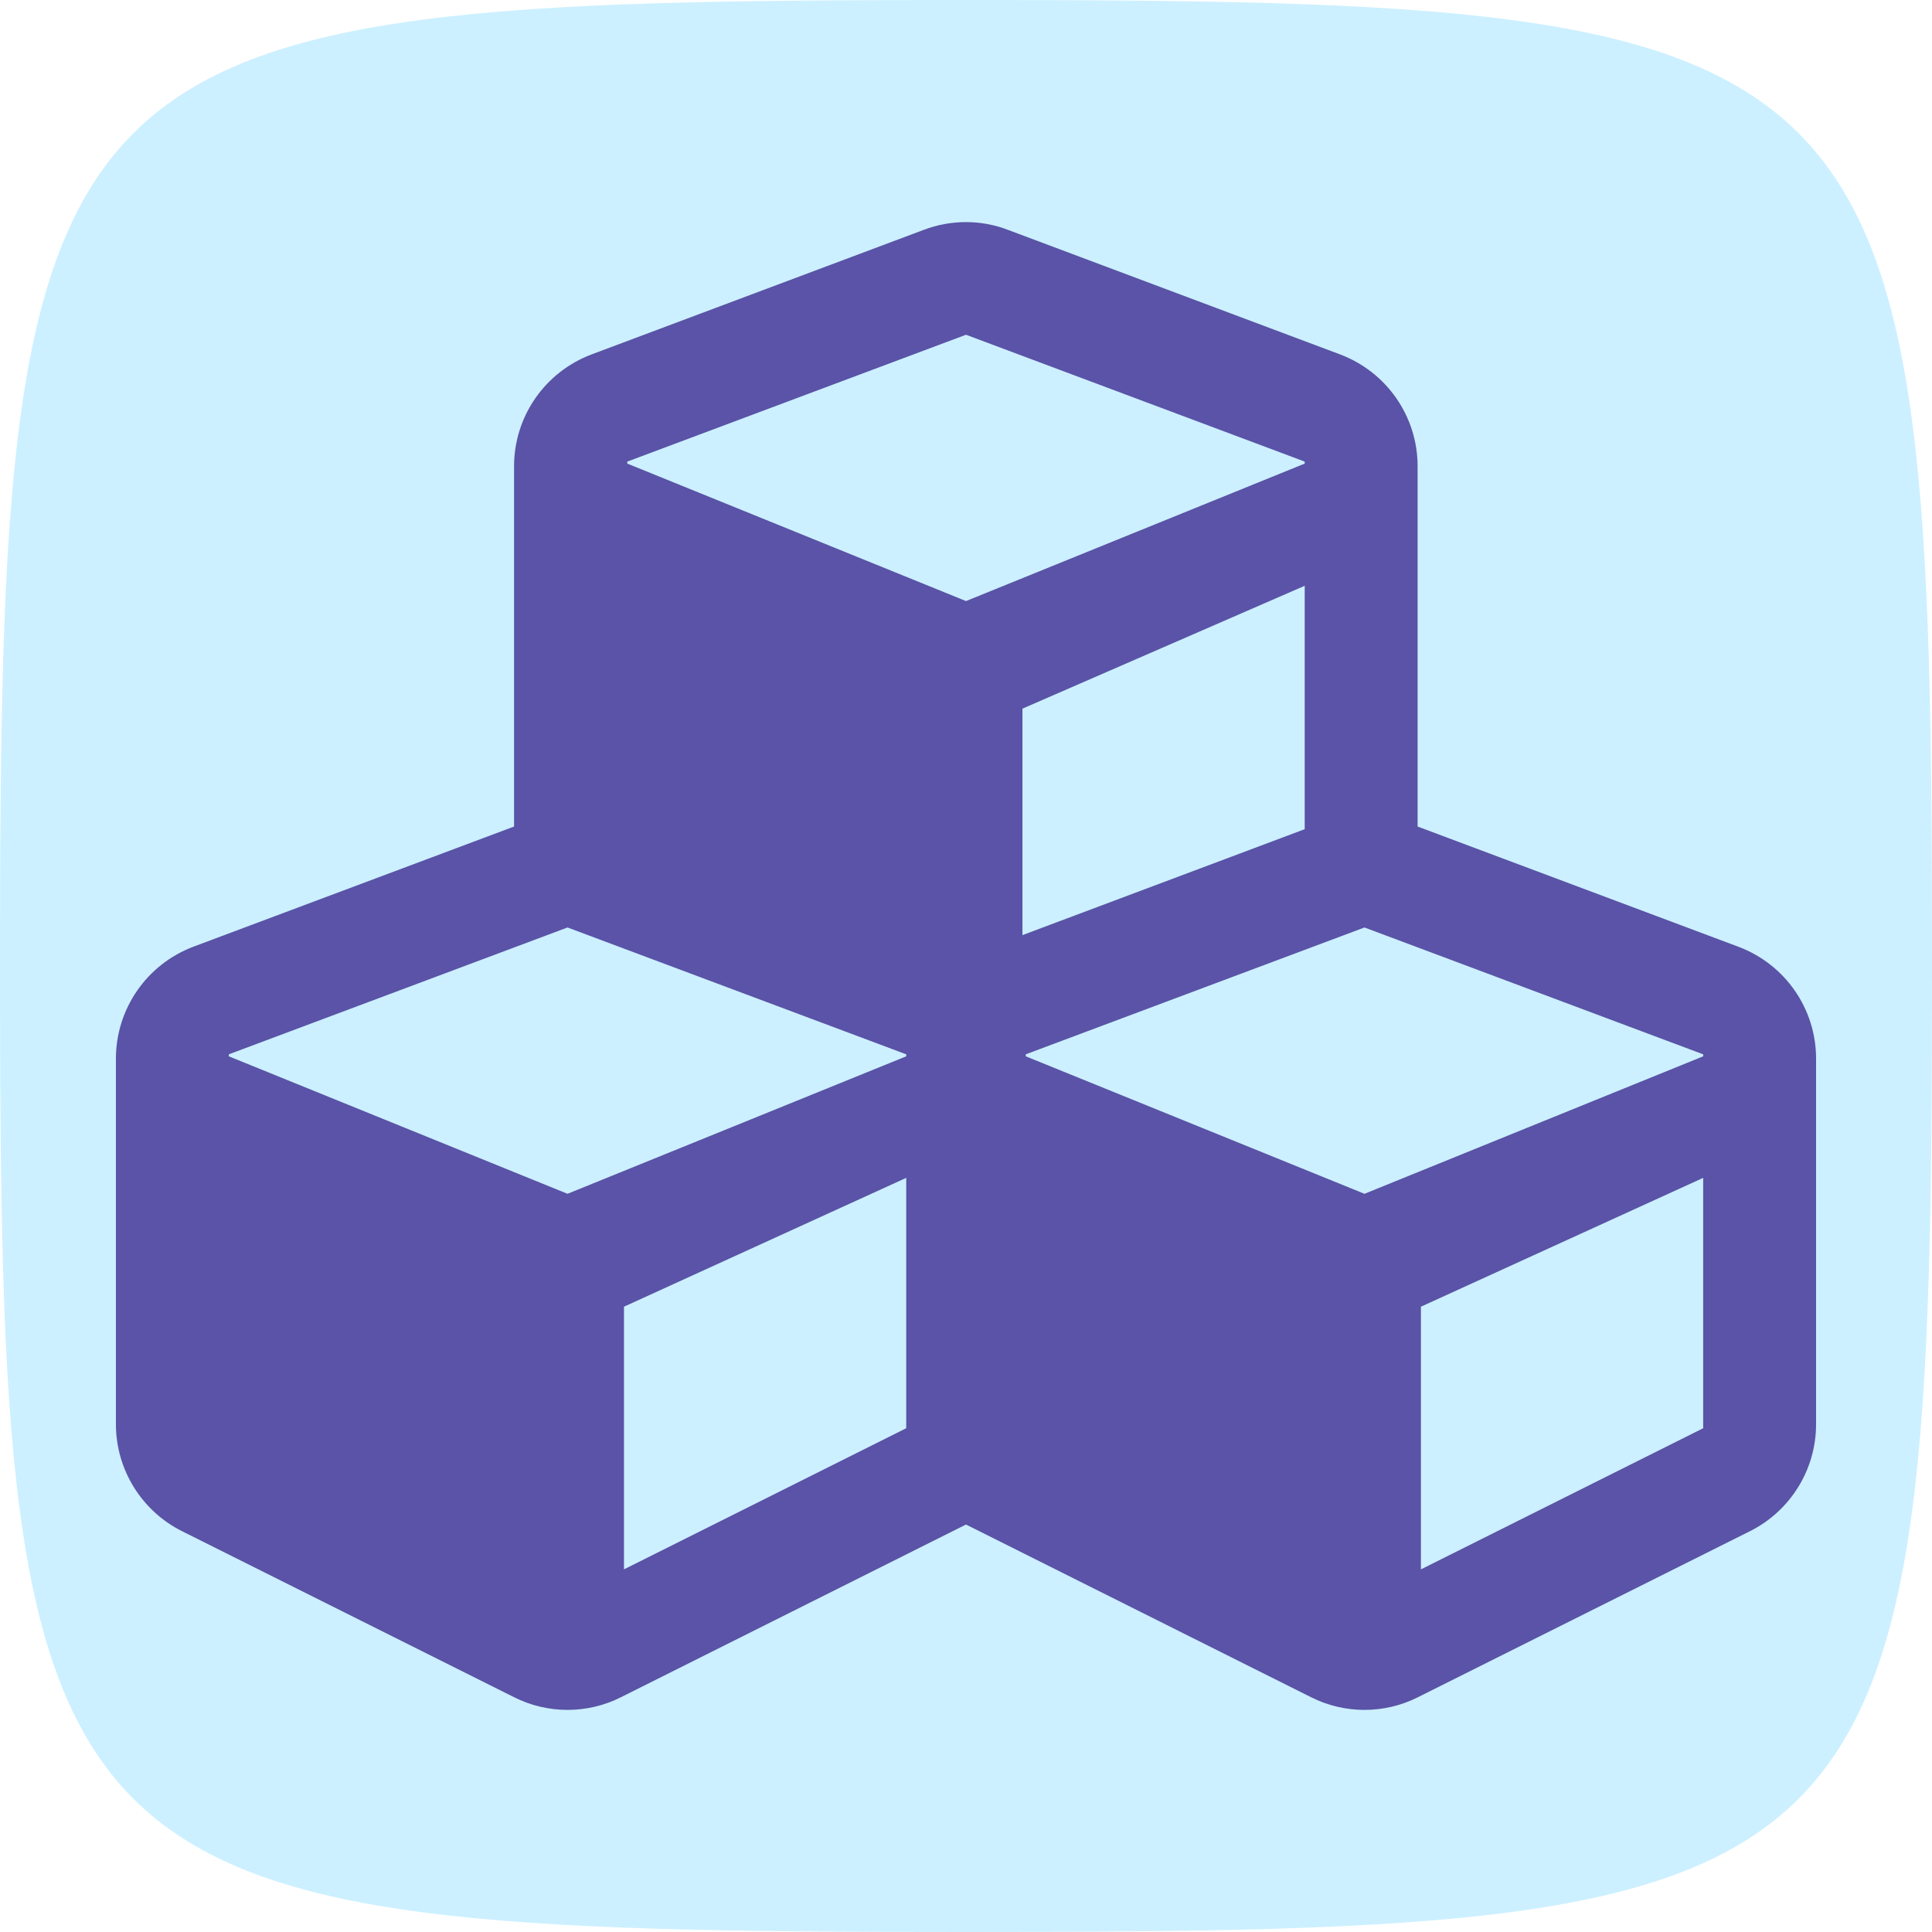
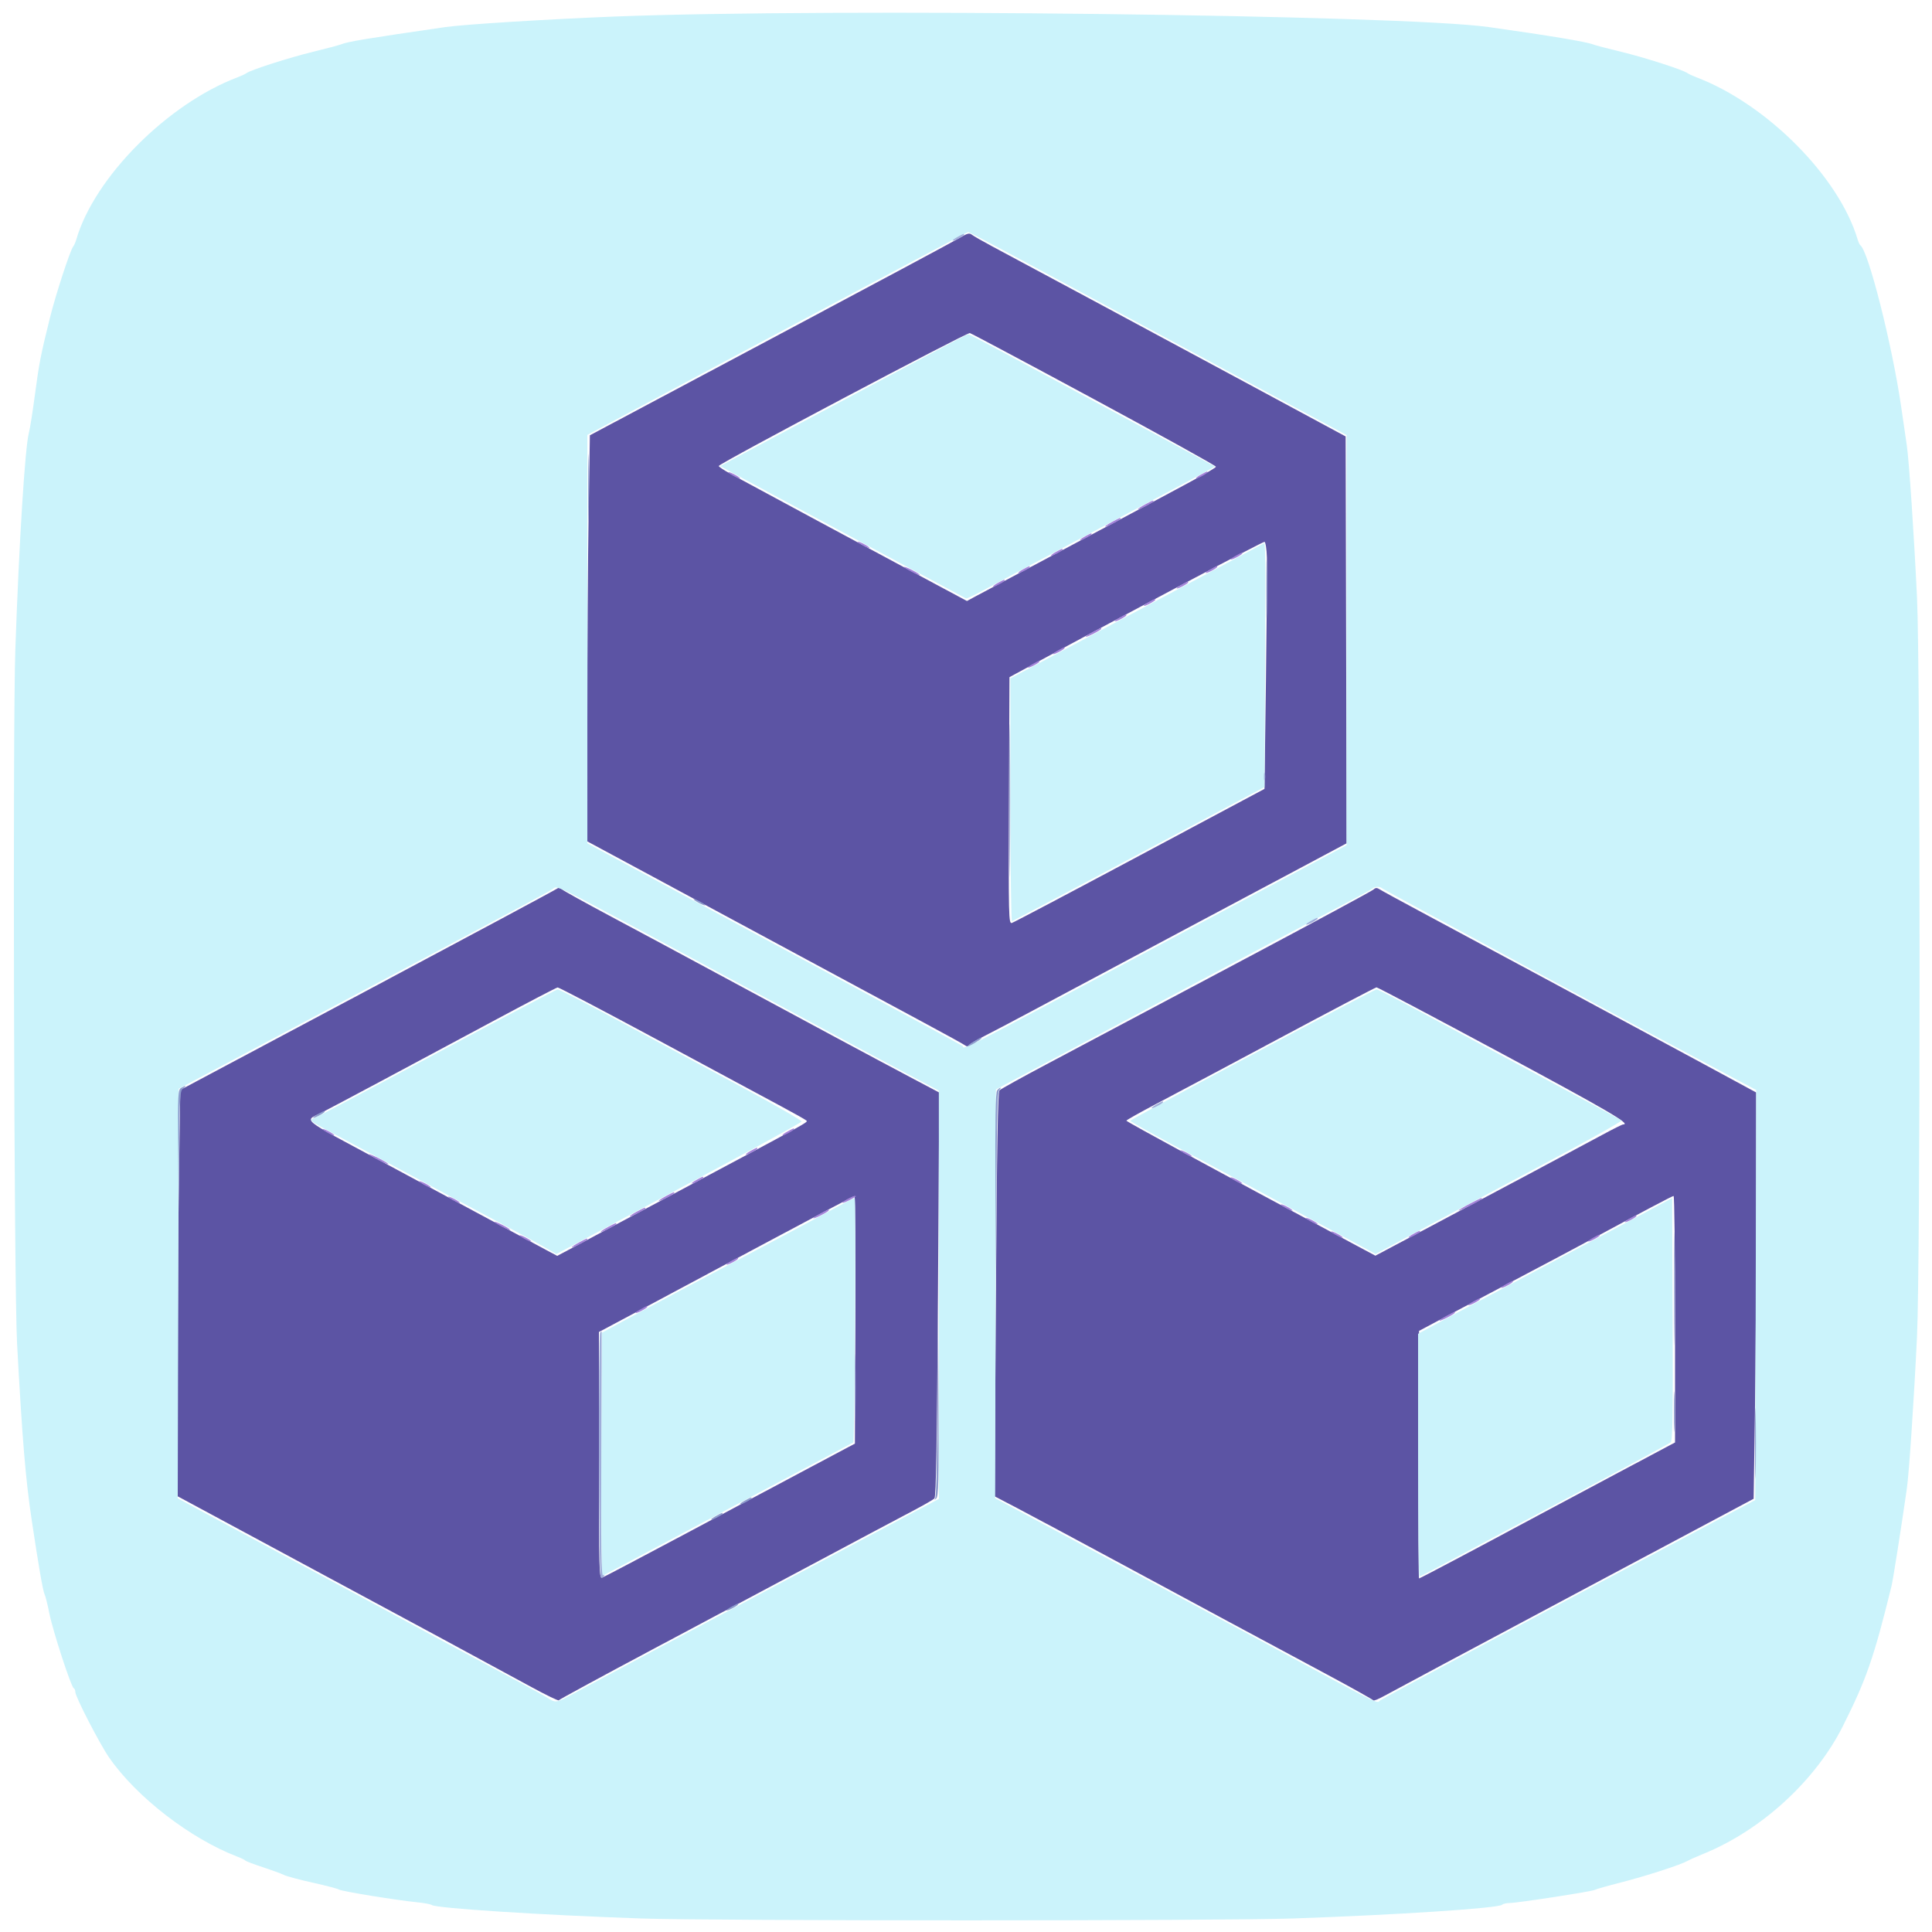
- <svg xmlns="http://www.w3.org/2000/svg" id="SvgjsSvg1011" width="288" height="288" version="1.1">
-   <path id="SvgjsPath1032" d="M 144,0 C 5,0 0,5 0,144 0,283 5,288 144,288 283,288 288,283 288,144 288,5 283,0 144,0 Z" fill="#ccf0ff" transform="matrix(1,0,0,1,0,0)" />
-   <defs id="SvgjsDefs1012" />
-   <g id="SvgjsG1013" transform="matrix(0.88,0,0,0.88,17.28,17.28)">
-     <svg viewBox="0 0 512 512" width="288" height="288">
-       <path d="M488.6 250.2L392 214V105.5c0-15-9.3-28.4-23.4-33.7l-100-37.5c-8.1-3.1-17.1-3.1-25.3 0l-100 37.5c-14.1 5.3-23.4 18.7-23.4 33.7V214l-96.6 36.2C9.3 255.5 0 268.9 0 283.9V394c0 13.6 7.7 26.1 19.9 32.2l100 50c10.1 5.1 22.1 5.1 32.2 0l103.9-52 103.9 52c10.1 5.1 22.1 5.1 32.2 0l100-50c12.2-6.1 19.9-18.6 19.9-32.2V283.9c0-15-9.3-28.4-23.4-33.7zM358 214.8l-85 31.9v-68.2l85-37v73.3zM154 104.1l102-38.2 102 38.2v.6l-102 41.4-102-41.4v-.6zm84 291.1l-85 42.5v-79.1l85-38.8v75.4zm0-112l-102 41.4-102-41.4v-.6l102-38.2 102 38.2v.6zm240 112l-85 42.5v-79.1l85-38.8v75.4zm0-112l-102 41.4-102-41.4v-.6l102-38.2 102 38.2v.6z" fill="#5a53a7" class="color000 svgShape" />
-     </svg>
+ <svg xmlns="http://www.w3.org/2000/svg" id="svg" version="1.1" width="400" height="400" viewBox="0, 0, 400,400">
+   <g id="svgg">
+     <path id="path0" d="M198.800 49.188 C 197.810 49.786,180.154 59.241,159.564 70.199 L 122.128 90.123 121.865 106.561 C 121.720 115.603,121.601 134.521,121.601 148.603 L 121.600 174.206 135.100 181.471 C 142.525 185.467,156.340 192.910,165.800 198.011 C 175.260 203.113,186.690 209.266,191.200 211.687 C 195.710 214.107,199.609 216.256,199.864 216.463 C 200.159 216.702,200.426 216.682,200.594 216.409 C 200.740 216.173,202.151 215.334,203.730 214.543 C 205.308 213.753,210.560 210.985,215.400 208.391 C 220.240 205.797,232.120 199.460,241.800 194.307 C 251.480 189.155,263.766 182.613,269.102 179.769 L 278.803 174.600 278.702 132.479 L 278.600 90.359 257.800 79.149 C 238.918 68.973,214.634 55.924,205.400 50.993 C 203.420 49.936,201.530 48.852,201.200 48.585 C 200.715 48.193,200.256 48.308,198.800 49.188 M226.600 82.703 C 240.460 90.177,251.775 96.443,251.744 96.628 C 251.684 96.990,246.870 99.607,220.200 113.771 C 210.740 118.795,202.370 123.249,201.600 123.668 L 200.200 124.431 193.200 120.683 C 182.684 115.053,154.151 99.696,151.300 98.132 C 149.925 97.378,148.803 96.635,148.806 96.480 C 148.818 95.984,200.178 68.797,200.800 68.958 C 201.130 69.043,212.740 75.228,226.600 82.703 M262.299 115.432 C 262.354 117.174,262.264 128.664,262.099 140.964 L 261.800 163.328 236.000 177.105 C 221.810 184.682,209.884 190.975,209.497 191.088 C 208.831 191.284,208.799 189.959,208.897 165.747 L 209.000 140.200 214.000 137.489 C 233.351 126.998,261.469 112.111,261.800 112.181 C 262.020 112.227,262.245 113.690,262.299 115.432 M115.375 183.957 C 115.169 184.148,97.524 193.609,76.165 204.982 L 37.329 225.659 37.065 242.495 C 36.919 251.755,36.800 270.687,36.800 284.567 L 36.800 309.803 44.700 314.055 C 53.596 318.842,87.316 336.998,91.000 338.984 C 94.563 340.905,103.855 345.938,110.084 349.321 C 113.099 350.959,115.619 352.178,115.684 352.030 C 115.748 351.883,124.710 347.020,135.600 341.225 C 146.490 335.430,159.450 328.529,164.400 325.890 C 180.778 317.158,184.960 314.934,189.000 312.805 C 191.200 311.646,193.208 310.496,193.463 310.249 C 193.804 309.918,193.997 298.815,194.196 268.000 L 194.467 226.200 188.333 222.956 C 181.245 219.206,165.861 210.947,148.400 201.517 C 141.690 197.893,131.880 192.625,126.600 189.811 C 121.320 186.996,116.719 184.450,116.375 184.152 C 116.016 183.842,115.589 183.759,115.375 183.957 M284.357 184.177 C 284.051 184.463,272.010 190.959,257.600 198.613 C 243.190 206.267,230.140 213.198,228.600 214.017 C 227.060 214.835,221.660 217.702,216.600 220.388 C 211.540 223.074,207.191 225.481,206.935 225.736 C 206.591 226.079,206.399 237.092,206.197 268.000 L 205.923 309.800 210.462 312.166 C 212.958 313.468,223.010 318.852,232.800 324.131 C 251.113 334.007,258.025 337.724,274.600 346.607 C 279.880 349.437,284.255 351.883,284.322 352.042 C 284.389 352.201,285.469 351.756,286.722 351.053 C 287.975 350.350,305.666 340.895,326.036 330.042 L 363.071 310.309 363.336 292.889 C 363.481 283.308,363.600 264.380,363.600 250.827 L 363.600 226.185 361.300 224.939 C 360.035 224.254,355.670 221.890,351.600 219.685 C 342.463 214.736,304.984 194.567,294.400 188.903 C 290.110 186.607,286.221 184.488,285.757 184.193 C 285.066 183.753,284.815 183.750,284.357 184.177 M136.456 215.459 C 147.755 221.542,159.160 227.675,161.800 229.088 C 164.440 230.501,166.750 231.803,166.933 231.982 C 167.321 232.360,168.231 231.857,138.385 247.755 L 115.370 260.015 113.185 258.852 C 111.983 258.213,105.240 254.586,98.200 250.793 C 91.160 247.001,82.790 242.494,79.600 240.779 C 61.420 231.003,62.926 232.256,66.886 230.205 C 70.330 228.422,83.935 221.160,102.000 211.462 C 109.150 207.624,115.205 204.465,115.456 204.442 C 115.707 204.419,125.157 209.377,136.456 215.459 M310.879 218.100 C 332.881 229.922,337.810 232.800,336.059 232.800 C 335.871 232.800,333.936 233.766,331.759 234.946 C 327.116 237.463,308.522 247.371,290.279 257.049 L 284.759 259.977 276.879 255.761 C 253.104 243.039,233.201 232.221,233.207 232.024 C 233.210 231.901,235.865 230.404,239.107 228.698 C 242.348 226.992,253.910 220.837,264.800 215.019 C 275.690 209.202,284.776 204.433,284.991 204.421 C 285.206 204.409,296.856 210.565,310.879 218.100 M177.103 273.241 L 177.000 298.882 168.200 303.561 C 163.360 306.134,151.750 312.316,142.400 317.297 C 133.050 322.279,125.085 326.474,124.700 326.620 C 124.038 326.871,124.000 325.503,124.000 301.331 L 124.000 275.776 131.100 271.999 C 135.005 269.921,146.840 263.594,157.400 257.938 C 167.960 252.282,176.736 247.643,176.903 247.627 C 177.070 247.612,177.160 259.138,177.103 273.241 M346.800 273.123 L 346.800 298.646 334.500 305.189 C 327.735 308.788,319.950 312.943,317.200 314.422 C 305.879 320.510,293.987 326.800,293.797 326.800 C 293.685 326.800,293.640 315.267,293.697 301.171 L 293.800 275.541 302.800 270.750 C 307.750 268.115,314.230 264.685,317.200 263.129 C 320.170 261.573,325.030 258.989,328.000 257.387 C 340.587 250.598,346.218 247.623,346.500 247.612 C 346.665 247.605,346.800 259.085,346.800 273.123 " stroke="none" fill="#5c54a4" fill-rule="evenodd" />
+     <path id="path1" d="M127.200 3.427 C 113.138 3.983,96.052 5.048,92.200 5.607 C 75.664 8.010,72.012 8.615,70.600 9.186 C 70.160 9.364,67.550 10.056,64.800 10.725 C 59.911 11.915,51.907 14.480,51.037 15.136 C 50.797 15.317,49.970 15.705,49.200 15.996 C 34.676 21.497,19.525 36.738,15.792 49.600 C 15.633 50.150,15.348 50.794,15.160 51.031 C 14.519 51.836,11.546 60.943,10.345 65.780 C 8.408 73.578,8.116 75.074,7.221 81.800 C 6.752 85.320,6.196 88.830,5.985 89.600 C 5.184 92.523,3.947 112.267,3.178 134.400 C 2.609 150.766,2.896 266.420,3.535 278.200 C 4.611 298.053,5.288 306.205,6.577 314.800 C 7.966 324.068,8.893 329.427,9.210 330.019 C 9.394 330.362,9.846 332.163,10.215 334.021 C 10.943 337.684,14.734 349.316,15.271 349.533 C 15.452 349.607,15.600 349.971,15.600 350.344 C 15.600 351.295,20.673 361.114,22.600 363.893 C 28.280 372.083,39.450 380.703,49.200 384.421 C 49.970 384.714,50.690 385.070,50.800 385.210 C 50.910 385.351,52.530 385.967,54.400 386.580 C 56.270 387.193,58.250 387.918,58.800 388.193 C 59.350 388.467,62.050 389.190,64.800 389.799 C 67.550 390.408,69.981 391.048,70.202 391.221 C 70.634 391.559,82.123 393.424,86.400 393.851 C 87.830 393.993,89.180 394.247,89.400 394.415 C 90.276 395.084,112.028 396.485,132.600 397.197 C 147.664 397.718,252.736 397.718,267.800 397.197 C 289.223 396.455,310.238 395.077,310.980 394.365 C 311.189 394.164,311.885 394.000,312.526 394.000 C 314.120 394.000,329.673 391.604,330.187 391.279 C 330.414 391.135,332.850 390.443,335.600 389.740 C 340.742 388.427,347.983 386.084,349.400 385.276 C 349.840 385.025,351.302 384.373,352.649 383.826 C 364.647 378.959,375.854 368.705,381.534 357.400 C 386.433 347.647,387.954 343.267,391.627 328.341 C 391.934 327.090,393.682 315.979,394.794 308.200 C 395.255 304.977,396.268 289.813,396.892 276.800 C 397.609 261.843,397.609 138.557,396.892 123.600 C 396.258 110.375,395.250 95.364,394.783 92.200 C 394.589 90.880,394.056 87.232,393.599 84.093 C 391.761 71.465,386.842 52.008,385.183 50.800 C 385.031 50.690,384.774 50.150,384.611 49.600 C 380.747 36.584,365.760 21.511,351.200 15.996 C 350.430 15.705,349.603 15.317,349.362 15.136 C 348.459 14.454,340.420 11.873,335.600 10.717 C 332.850 10.057,330.240 9.370,329.800 9.190 C 328.491 8.654,320.783 7.373,308.200 5.600 C 290.258 3.072,172.044 1.653,127.200 3.427 M207.223 51.536 C 220.029 58.422,235.264 66.624,256.900 78.280 L 278.800 90.078 278.797 132.539 L 278.793 175.000 240.554 195.400 C 195.101 219.649,200.137 217.078,199.211 216.500 C 198.517 216.067,163.232 197.018,136.600 182.699 C 130.220 179.269,124.236 176.043,123.303 175.531 L 121.607 174.600 121.603 132.323 L 121.600 90.046 126.500 87.419 C 148.644 75.545,200.245 48.047,200.423 48.026 C 200.545 48.012,203.605 49.591,207.223 51.536 M191.400 73.923 C 186.560 76.518,177.740 81.222,171.800 84.374 C 165.860 87.527,158.326 91.546,155.058 93.305 L 149.117 96.504 151.658 97.887 C 153.056 98.647,156.810 100.671,160.000 102.384 C 163.190 104.097,166.790 106.038,168.000 106.698 C 169.210 107.358,175.150 110.552,181.200 113.796 C 187.250 117.041,193.907 120.619,195.993 121.748 C 198.080 122.876,199.893 123.850,200.024 123.910 C 200.154 123.971,201.867 123.146,203.830 122.079 C 205.794 121.011,212.080 117.653,217.800 114.616 C 223.520 111.580,230.630 107.797,233.600 106.210 C 236.570 104.623,241.832 101.824,245.294 99.990 C 248.756 98.156,251.546 96.618,251.494 96.574 C 251.411 96.502,233.651 86.921,220.000 79.583 C 217.250 78.105,211.788 75.164,207.862 73.048 C 203.937 70.932,200.607 69.201,200.462 69.202 C 200.318 69.203,196.240 71.327,191.400 73.923 M255.800 115.642 C 252.500 117.406,245.210 121.293,239.600 124.280 C 233.990 127.267,226.790 131.102,223.600 132.802 C 220.410 134.501,215.865 136.916,213.500 138.168 L 209.200 140.444 209.200 165.655 C 209.200 179.521,209.344 190.807,209.521 190.733 C 209.918 190.568,237.547 175.899,246.000 171.365 C 249.410 169.536,254.360 166.895,257.000 165.495 L 261.800 162.951 261.921 139.464 C 261.988 126.547,261.988 115.180,261.921 114.206 L 261.800 112.435 255.800 115.642 M133.026 192.837 C 142.471 197.918,157.130 205.814,165.600 210.385 C 174.070 214.956,184.010 220.294,187.689 222.248 L 194.377 225.800 194.389 268.060 L 194.400 310.320 165.300 325.804 C 137.770 340.453,128.634 345.327,119.441 350.271 C 114.790 352.771,115.302 352.695,112.906 351.254 C 111.858 350.623,106.680 347.808,101.400 344.996 C 96.120 342.185,88.920 338.313,85.400 336.392 C 81.880 334.471,71.530 328.895,62.400 324.001 C 53.270 319.107,43.774 314.003,41.298 312.658 L 36.796 310.214 36.898 267.814 L 37.000 225.414 41.200 223.173 C 49.954 218.502,65.551 210.200,80.600 202.200 C 108.064 187.601,114.192 184.310,114.580 183.951 C 115.270 183.313,115.724 183.532,133.026 192.837 M286.220 183.959 C 286.537 184.259,343.568 215.027,358.902 223.171 L 363.604 225.668 363.502 268.117 L 363.400 310.565 353.000 316.099 C 347.280 319.143,340.530 322.730,338.000 324.070 C 335.470 325.410,330.610 327.997,327.200 329.818 C 323.790 331.639,313.170 337.303,303.600 342.405 C 294.030 347.506,285.984 351.857,285.719 352.073 C 284.945 352.706,286.794 353.635,259.768 339.028 C 256.890 337.473,243.623 330.350,230.285 323.200 L 206.034 310.200 206.117 267.874 L 206.200 225.549 239.200 207.950 C 257.350 198.271,274.810 188.987,278.000 187.320 C 281.190 185.652,283.971 184.133,284.180 183.944 C 284.675 183.496,285.738 183.504,286.220 183.959 M90.400 218.079 C 76.870 225.336,65.485 231.368,65.100 231.484 C 63.980 231.819,64.253 232.114,67.107 233.650 C 85.255 243.418,102.949 252.913,106.000 254.521 C 108.090 255.623,111.013 257.223,112.496 258.078 L 115.193 259.631 140.542 246.116 C 154.484 238.682,165.926 232.420,165.968 232.200 C 166.011 231.980,160.590 228.861,153.923 225.268 C 147.255 221.676,135.976 215.601,128.857 211.768 C 121.738 207.936,115.708 204.819,115.457 204.842 C 115.206 204.865,103.930 210.822,90.400 218.079 M259.316 218.328 C 245.409 225.737,234.024 231.907,234.016 232.038 C 234.007 232.168,237.915 234.374,242.700 236.939 C 247.485 239.504,252.930 242.427,254.800 243.436 C 256.670 244.445,259.550 245.995,261.200 246.880 C 262.850 247.766,268.837 250.995,274.504 254.056 L 284.807 259.621 292.504 255.471 C 296.737 253.189,308.262 247.036,318.116 241.797 C 327.970 236.559,335.890 232.145,335.716 231.988 C 335.542 231.832,328.920 228.230,321.000 223.983 C 313.080 219.737,301.831 213.683,296.001 210.531 C 290.172 207.379,285.222 204.812,285.001 204.828 C 284.781 204.843,273.222 210.918,259.316 218.328 M172.600 250.264 C 170.400 251.474,165.450 254.132,161.600 256.171 C 145.447 264.728,133.514 271.086,129.200 273.435 L 124.600 275.939 124.497 301.195 C 124.440 315.086,124.530 326.374,124.697 326.280 C 124.864 326.186,136.610 319.936,150.800 312.391 C 164.990 304.847,176.630 298.657,176.666 298.637 C 176.949 298.477,177.242 248.007,176.959 248.032 C 176.762 248.050,174.800 249.055,172.600 250.264 M337.800 252.553 C 333.180 255.029,323.370 260.261,316.000 264.180 C 298.861 273.293,296.917 274.330,295.100 275.326 L 293.600 276.147 293.600 301.274 C 293.600 315.093,293.719 326.400,293.864 326.400 C 294.009 326.400,296.574 325.074,299.564 323.453 C 302.554 321.832,314.090 315.683,325.200 309.789 C 336.310 303.895,345.626 298.868,345.903 298.619 C 346.299 298.262,346.384 292.833,346.303 273.108 L 346.200 248.051 337.800 252.553 " stroke="none" fill="#cbf3fb" fill-rule="evenodd" />
+     <path id="path2" d="M198.300 49.029 C 196.805 49.840,196.896 50.178,198.400 49.400 C 199.060 49.059,199.600 48.694,199.600 48.590 C 199.600 48.332,199.557 48.347,198.300 49.029 M261.693 160.800 C 261.693 161.570,261.775 161.885,261.876 161.500 C 261.976 161.115,261.976 160.485,261.876 160.100 C 261.775 159.715,261.693 160.030,261.693 160.800 M271.500 190.629 C 270.005 191.440,270.096 191.778,271.600 191.000 C 272.260 190.659,272.800 190.294,272.800 190.190 C 272.800 189.932,272.757 189.947,271.500 190.629 M239.500 228.629 C 238.005 229.440,238.096 229.778,239.600 229.000 C 240.260 228.659,240.800 228.294,240.800 228.190 C 240.800 227.932,240.757 227.947,239.500 228.629 M346.585 266.800 C 346.585 277.250,346.636 281.525,346.700 276.300 C 346.763 271.075,346.763 262.525,346.700 257.300 C 346.636 252.075,346.585 256.350,346.585 266.800 M124.267 275.867 C 123.843 276.290,123.947 326.320,124.372 326.583 C 124.577 326.709,124.875 326.602,125.034 326.345 C 125.216 326.050,125.150 325.984,124.856 326.165 C 124.500 326.385,124.414 320.353,124.494 301.027 C 124.552 287.042,124.585 275.600,124.567 275.600 C 124.548 275.600,124.413 275.720,124.267 275.867 M176.976 287.400 C 176.976 293.560,177.032 296.024,177.099 292.876 C 177.167 289.727,177.167 284.687,177.099 281.676 C 177.031 278.664,176.976 281.240,176.976 287.400 " stroke="none" fill="#a0adda" fill-rule="evenodd" />
+     <path id="path3" d="M150.800 97.779 C 150.800 97.889,151.340 98.259,152.000 98.600 C 152.660 98.941,153.200 99.131,153.200 99.021 C 153.200 98.911,152.660 98.541,152.000 98.200 C 151.340 97.859,150.800 97.669,150.800 97.779 M248.700 98.229 C 247.205 99.040,247.296 99.378,248.800 98.600 C 249.460 98.259,250.000 97.894,250.000 97.790 C 250.000 97.532,249.957 97.547,248.700 98.229 M237.100 104.427 C 236.275 104.863,235.600 105.308,235.600 105.418 C 235.600 105.527,236.320 105.249,237.200 104.800 C 238.080 104.351,238.800 103.897,238.800 103.792 C 238.800 103.530,238.797 103.531,237.100 104.427 M230.300 108.027 C 229.475 108.463,228.800 108.908,228.800 109.018 C 228.800 109.127,229.520 108.849,230.400 108.400 C 231.280 107.951,232.000 107.497,232.000 107.392 C 232.000 107.130,231.997 107.131,230.300 108.027 M224.700 111.029 C 223.205 111.840,223.296 112.178,224.800 111.400 C 225.460 111.059,226.000 110.694,226.000 110.590 C 226.000 110.332,225.957 110.347,224.700 111.029 M177.600 112.179 C 177.600 112.289,178.140 112.659,178.800 113.000 C 179.460 113.341,180.000 113.531,180.000 113.421 C 180.000 113.311,179.460 112.941,178.800 112.600 C 178.140 112.259,177.600 112.069,177.600 112.179 M218.700 114.229 C 217.205 115.040,217.296 115.378,218.800 114.600 C 219.460 114.259,220.000 113.894,220.000 113.790 C 220.000 113.532,219.957 113.547,218.700 114.229 M255.900 115.029 C 254.405 115.840,254.496 116.178,256.000 115.400 C 256.660 115.059,257.200 114.694,257.200 114.590 C 257.200 114.332,257.157 114.347,255.900 115.029 M187.200 117.384 C 187.200 117.494,187.920 117.951,188.800 118.400 C 189.680 118.849,190.400 119.126,190.400 119.016 C 190.400 118.906,189.680 118.449,188.800 118.000 C 187.920 117.551,187.200 117.274,187.200 117.384 M211.900 117.829 C 210.405 118.640,210.496 118.978,212.000 118.200 C 212.660 117.859,213.200 117.494,213.200 117.390 C 213.200 117.132,213.157 117.147,211.900 117.829 M250.700 117.829 C 249.205 118.640,249.296 118.978,250.800 118.200 C 251.460 117.859,252.000 117.494,252.000 117.390 C 252.000 117.132,251.957 117.147,250.700 117.829 M206.700 120.629 C 205.205 121.440,205.296 121.778,206.800 121.000 C 207.460 120.659,208.000 120.294,208.000 120.190 C 208.000 119.932,207.957 119.947,206.700 120.629 M244.700 121.029 C 243.205 121.840,243.296 122.178,244.800 121.400 C 245.460 121.059,246.000 120.694,246.000 120.590 C 246.000 120.332,245.957 120.347,244.700 121.029 M237.900 124.629 C 236.405 125.440,236.496 125.778,238.000 125.000 C 238.660 124.659,239.200 124.294,239.200 124.190 C 239.200 123.932,239.157 123.947,237.900 124.629 M231.900 127.829 C 230.405 128.640,230.496 128.978,232.000 128.200 C 232.660 127.859,233.200 127.494,233.200 127.390 C 233.200 127.132,233.157 127.147,231.900 127.829 M226.300 130.827 C 225.475 131.263,224.800 131.708,224.800 131.818 C 224.800 131.927,225.520 131.649,226.400 131.200 C 227.280 130.751,228.000 130.297,228.000 130.192 C 228.000 129.930,227.997 129.931,226.300 130.827 M219.100 134.629 C 217.605 135.440,217.696 135.778,219.200 135.000 C 219.860 134.659,220.400 134.294,220.400 134.190 C 220.400 133.932,220.357 133.947,219.100 134.629 M213.900 137.429 C 212.405 138.240,212.496 138.578,214.000 137.800 C 214.660 137.459,215.200 137.094,215.200 136.990 C 215.200 136.732,215.157 136.747,213.900 137.429 M66.800 233.779 C 66.800 233.889,67.340 234.259,68.000 234.600 C 68.660 234.941,69.200 235.131,69.200 235.021 C 69.200 234.911,68.660 234.541,68.000 234.200 C 67.340 233.859,66.800 233.669,66.800 233.779 M163.100 234.229 C 161.605 235.040,161.696 235.378,163.200 234.600 C 163.860 234.259,164.400 233.894,164.400 233.790 C 164.400 233.532,164.357 233.547,163.100 234.229 M155.500 238.229 C 154.005 239.040,154.096 239.378,155.600 238.600 C 156.260 238.259,156.800 237.894,156.800 237.790 C 156.800 237.532,156.757 237.547,155.500 238.229 M244.400 238.179 C 244.400 238.289,244.940 238.659,245.600 239.000 C 246.260 239.341,246.800 239.531,246.800 239.421 C 246.800 239.311,246.260 238.941,245.600 238.600 C 244.940 238.259,244.400 238.069,244.400 238.179 M76.400 238.987 C 76.400 239.097,77.300 239.643,78.400 240.200 C 79.500 240.757,80.400 241.123,80.400 241.013 C 80.400 240.903,79.500 240.357,78.400 239.800 C 77.300 239.243,76.400 238.877,76.400 238.987 M144.300 244.229 C 142.805 245.040,142.896 245.378,144.400 244.600 C 145.060 244.259,145.600 243.894,145.600 243.790 C 145.600 243.532,145.557 243.547,144.300 244.229 M254.800 243.779 C 254.800 243.889,255.340 244.259,256.000 244.600 C 256.660 244.941,257.200 245.131,257.200 245.021 C 257.200 244.911,256.660 244.541,256.000 244.200 C 255.340 243.859,254.800 243.669,254.800 243.779 M86.800 244.579 C 86.800 244.689,87.340 245.059,88.000 245.400 C 88.660 245.741,89.200 245.931,89.200 245.821 C 89.200 245.711,88.660 245.341,88.000 245.000 C 87.340 244.659,86.800 244.469,86.800 244.579 M137.900 247.627 C 137.075 248.063,136.400 248.508,136.400 248.618 C 136.400 248.727,137.120 248.449,138.000 248.000 C 138.880 247.551,139.600 247.097,139.600 246.992 C 139.600 246.730,139.597 246.731,137.900 247.627 M92.800 247.779 C 92.800 247.889,93.340 248.259,94.000 248.600 C 94.660 248.941,95.200 249.131,95.200 249.021 C 95.200 248.911,94.660 248.541,94.000 248.200 C 93.340 247.859,92.800 247.669,92.800 247.779 M175.500 248.229 C 173.949 249.070,174.125 249.361,175.700 248.559 C 177.208 247.793,177.475 247.594,176.967 247.616 C 176.765 247.625,176.105 247.901,175.500 248.229 M304.300 249.226 C 303.035 249.879,302.000 250.503,302.000 250.612 C 302.000 250.722,303.080 250.266,304.400 249.600 C 305.720 248.934,306.800 248.301,306.800 248.194 C 306.800 247.928,306.874 247.897,304.300 249.226 M265.200 249.379 C 265.200 249.489,265.740 249.859,266.400 250.200 C 267.060 250.541,267.600 250.731,267.600 250.621 C 267.600 250.511,267.060 250.141,266.400 249.800 C 265.740 249.459,265.200 249.269,265.200 249.379 M131.900 250.827 C 131.075 251.263,130.400 251.708,130.400 251.818 C 130.400 251.927,131.120 251.649,132.000 251.200 C 132.880 250.751,133.600 250.297,133.600 250.192 C 133.600 249.930,133.597 249.931,131.900 250.827 M169.900 251.227 C 169.075 251.663,168.400 252.108,168.400 252.218 C 168.400 252.327,169.120 252.049,170.000 251.600 C 170.880 251.151,171.600 250.697,171.600 250.592 C 171.600 250.330,171.597 250.331,169.900 251.227 M337.500 252.229 C 336.005 253.040,336.096 253.378,337.600 252.600 C 338.260 252.259,338.800 251.894,338.800 251.790 C 338.800 251.532,338.757 251.547,337.500 252.229 M270.400 252.179 C 270.400 252.289,270.940 252.659,271.600 253.000 C 272.260 253.341,272.800 253.531,272.800 253.421 C 272.800 253.311,272.260 252.941,271.600 252.600 C 270.940 252.259,270.400 252.069,270.400 252.179 M102.400 252.984 C 102.400 253.094,103.120 253.551,104.000 254.000 C 104.880 254.449,105.600 254.726,105.600 254.616 C 105.600 254.506,104.880 254.049,104.000 253.600 C 103.120 253.151,102.400 252.874,102.400 252.984 M125.900 254.027 C 125.075 254.463,124.400 254.908,124.400 255.018 C 124.400 255.127,125.120 254.849,126.000 254.400 C 126.880 253.951,127.600 253.497,127.600 253.392 C 127.600 253.130,127.597 253.131,125.900 254.027 M275.600 254.979 C 275.600 255.089,276.140 255.459,276.800 255.800 C 277.460 256.141,278.000 256.331,278.000 256.221 C 278.000 256.111,277.460 255.741,276.800 255.400 C 276.140 255.059,275.600 254.869,275.600 254.979 M292.700 255.429 C 291.205 256.240,291.296 256.578,292.800 255.800 C 293.460 255.459,294.000 255.094,294.000 254.990 C 294.000 254.732,293.957 254.747,292.700 255.429 M107.600 255.779 C 107.600 255.889,108.140 256.259,108.800 256.600 C 109.460 256.941,110.000 257.131,110.000 257.021 C 110.000 256.911,109.460 256.541,108.800 256.200 C 108.140 255.859,107.600 255.669,107.600 255.779 M329.900 256.229 C 328.405 257.040,328.496 257.378,330.000 256.600 C 330.660 256.259,331.200 255.894,331.200 255.790 C 331.200 255.532,331.157 255.547,329.900 256.229 M119.900 257.227 C 119.075 257.663,118.400 258.108,118.400 258.218 C 118.400 258.327,119.120 258.049,120.000 257.600 C 120.880 257.151,121.600 256.697,121.600 256.592 C 121.600 256.330,121.597 256.331,119.900 257.227 M151.500 261.029 C 150.005 261.840,150.096 262.178,151.600 261.400 C 152.260 261.059,152.800 260.694,152.800 260.590 C 152.800 260.332,152.757 260.347,151.500 261.029 M311.900 265.829 C 310.405 266.640,310.496 266.978,312.000 266.200 C 312.660 265.859,313.200 265.494,313.200 265.390 C 313.200 265.132,313.157 265.147,311.900 265.829 M305.100 269.429 C 303.605 270.240,303.696 270.578,305.200 269.800 C 305.860 269.459,306.400 269.094,306.400 268.990 C 306.400 268.732,306.357 268.747,305.100 269.429 M132.700 271.029 C 131.205 271.840,131.296 272.178,132.800 271.400 C 133.460 271.059,134.000 270.694,134.000 270.590 C 134.000 270.332,133.957 270.347,132.700 271.029 M299.500 272.427 C 298.675 272.863,298.000 273.308,298.000 273.418 C 298.000 273.527,298.720 273.249,299.600 272.800 C 300.480 272.351,301.200 271.897,301.200 271.792 C 301.200 271.530,301.197 271.531,299.500 272.427 " stroke="none" fill="#a383d9" fill-rule="evenodd" />
+     <path id="path4" d="M121.776 101.000 C 121.776 107.160,121.832 109.624,121.899 106.476 C 121.967 103.327,121.967 98.287,121.899 95.276 C 121.831 92.264,121.776 94.840,121.776 101.000 M262.173 122.000 C 262.173 127.390,262.230 129.595,262.299 126.900 C 262.368 124.205,262.368 119.795,262.299 117.100 C 262.230 114.405,262.173 116.610,262.173 122.000 M208.988 165.800 C 208.988 179.880,209.039 185.582,209.100 178.471 C 209.161 171.360,209.161 159.840,209.100 152.871 C 209.038 145.902,208.988 151.720,208.988 165.800 M143.600 186.179 C 143.600 186.289,144.140 186.659,144.800 187.000 C 145.460 187.341,146.000 187.531,146.000 187.421 C 146.000 187.311,145.460 186.941,144.800 186.600 C 144.140 186.259,143.600 186.069,143.600 186.179 M201.700 215.596 C 200.985 216.032,200.400 216.475,200.400 216.581 C 200.400 216.686,201.030 216.401,201.800 215.947 C 202.570 215.493,203.200 215.049,203.200 214.960 C 203.200 214.705,203.074 214.758,201.700 215.596 M37.500 225.232 C 36.856 225.607,36.807 226.541,36.893 236.920 L 36.987 248.200 37.100 237.039 C 37.202 227.000,37.283 225.826,37.906 225.352 C 38.730 224.727,38.489 224.656,37.500 225.232 M206.445 225.745 C 206.118 226.139,206.022 231.890,206.100 246.445 L 206.208 266.600 206.304 246.380 C 206.376 231.297,206.522 226.038,206.880 225.680 C 207.144 225.416,207.256 225.200,207.129 225.200 C 207.002 225.200,206.694 225.445,206.445 225.745 M65.900 230.629 C 64.405 231.440,64.496 231.778,66.000 231.000 C 66.660 230.659,67.200 230.294,67.200 230.190 C 67.200 229.932,67.157 229.947,65.900 230.629 M194.096 289.020 C 194.036 302.115,193.852 310.019,193.601 310.321 C 193.380 310.589,193.470 310.573,193.805 310.283 C 194.330 309.831,194.393 307.083,194.300 288.982 L 194.193 268.200 194.096 289.020 M346.564 292.200 C 346.563 295.940,346.623 297.524,346.697 295.720 C 346.771 293.915,346.772 290.855,346.698 288.920 C 346.625 286.984,346.564 288.460,346.564 292.200 M363.377 298.800 C 363.377 305.290,363.432 307.945,363.499 304.700 C 363.566 301.455,363.566 296.145,363.499 292.900 C 363.432 289.655,363.377 292.310,363.377 298.800 M154.300 310.629 C 152.805 311.440,152.896 311.778,154.400 311.000 C 155.060 310.659,155.600 310.294,155.600 310.190 C 155.600 309.932,155.557 309.947,154.300 310.629 M148.300 313.829 C 146.805 314.640,146.896 314.978,148.400 314.200 C 149.060 313.859,149.600 313.494,149.600 313.390 C 149.600 313.132,149.557 313.147,148.300 313.829 M151.500 332.629 C 150.005 333.440,150.096 333.778,151.600 333.000 C 152.260 332.659,152.800 332.294,152.800 332.190 C 152.800 331.932,152.757 331.947,151.500 332.629 " stroke="none" fill="#8c9ccd" fill-rule="evenodd" />
  </g>
</svg>
